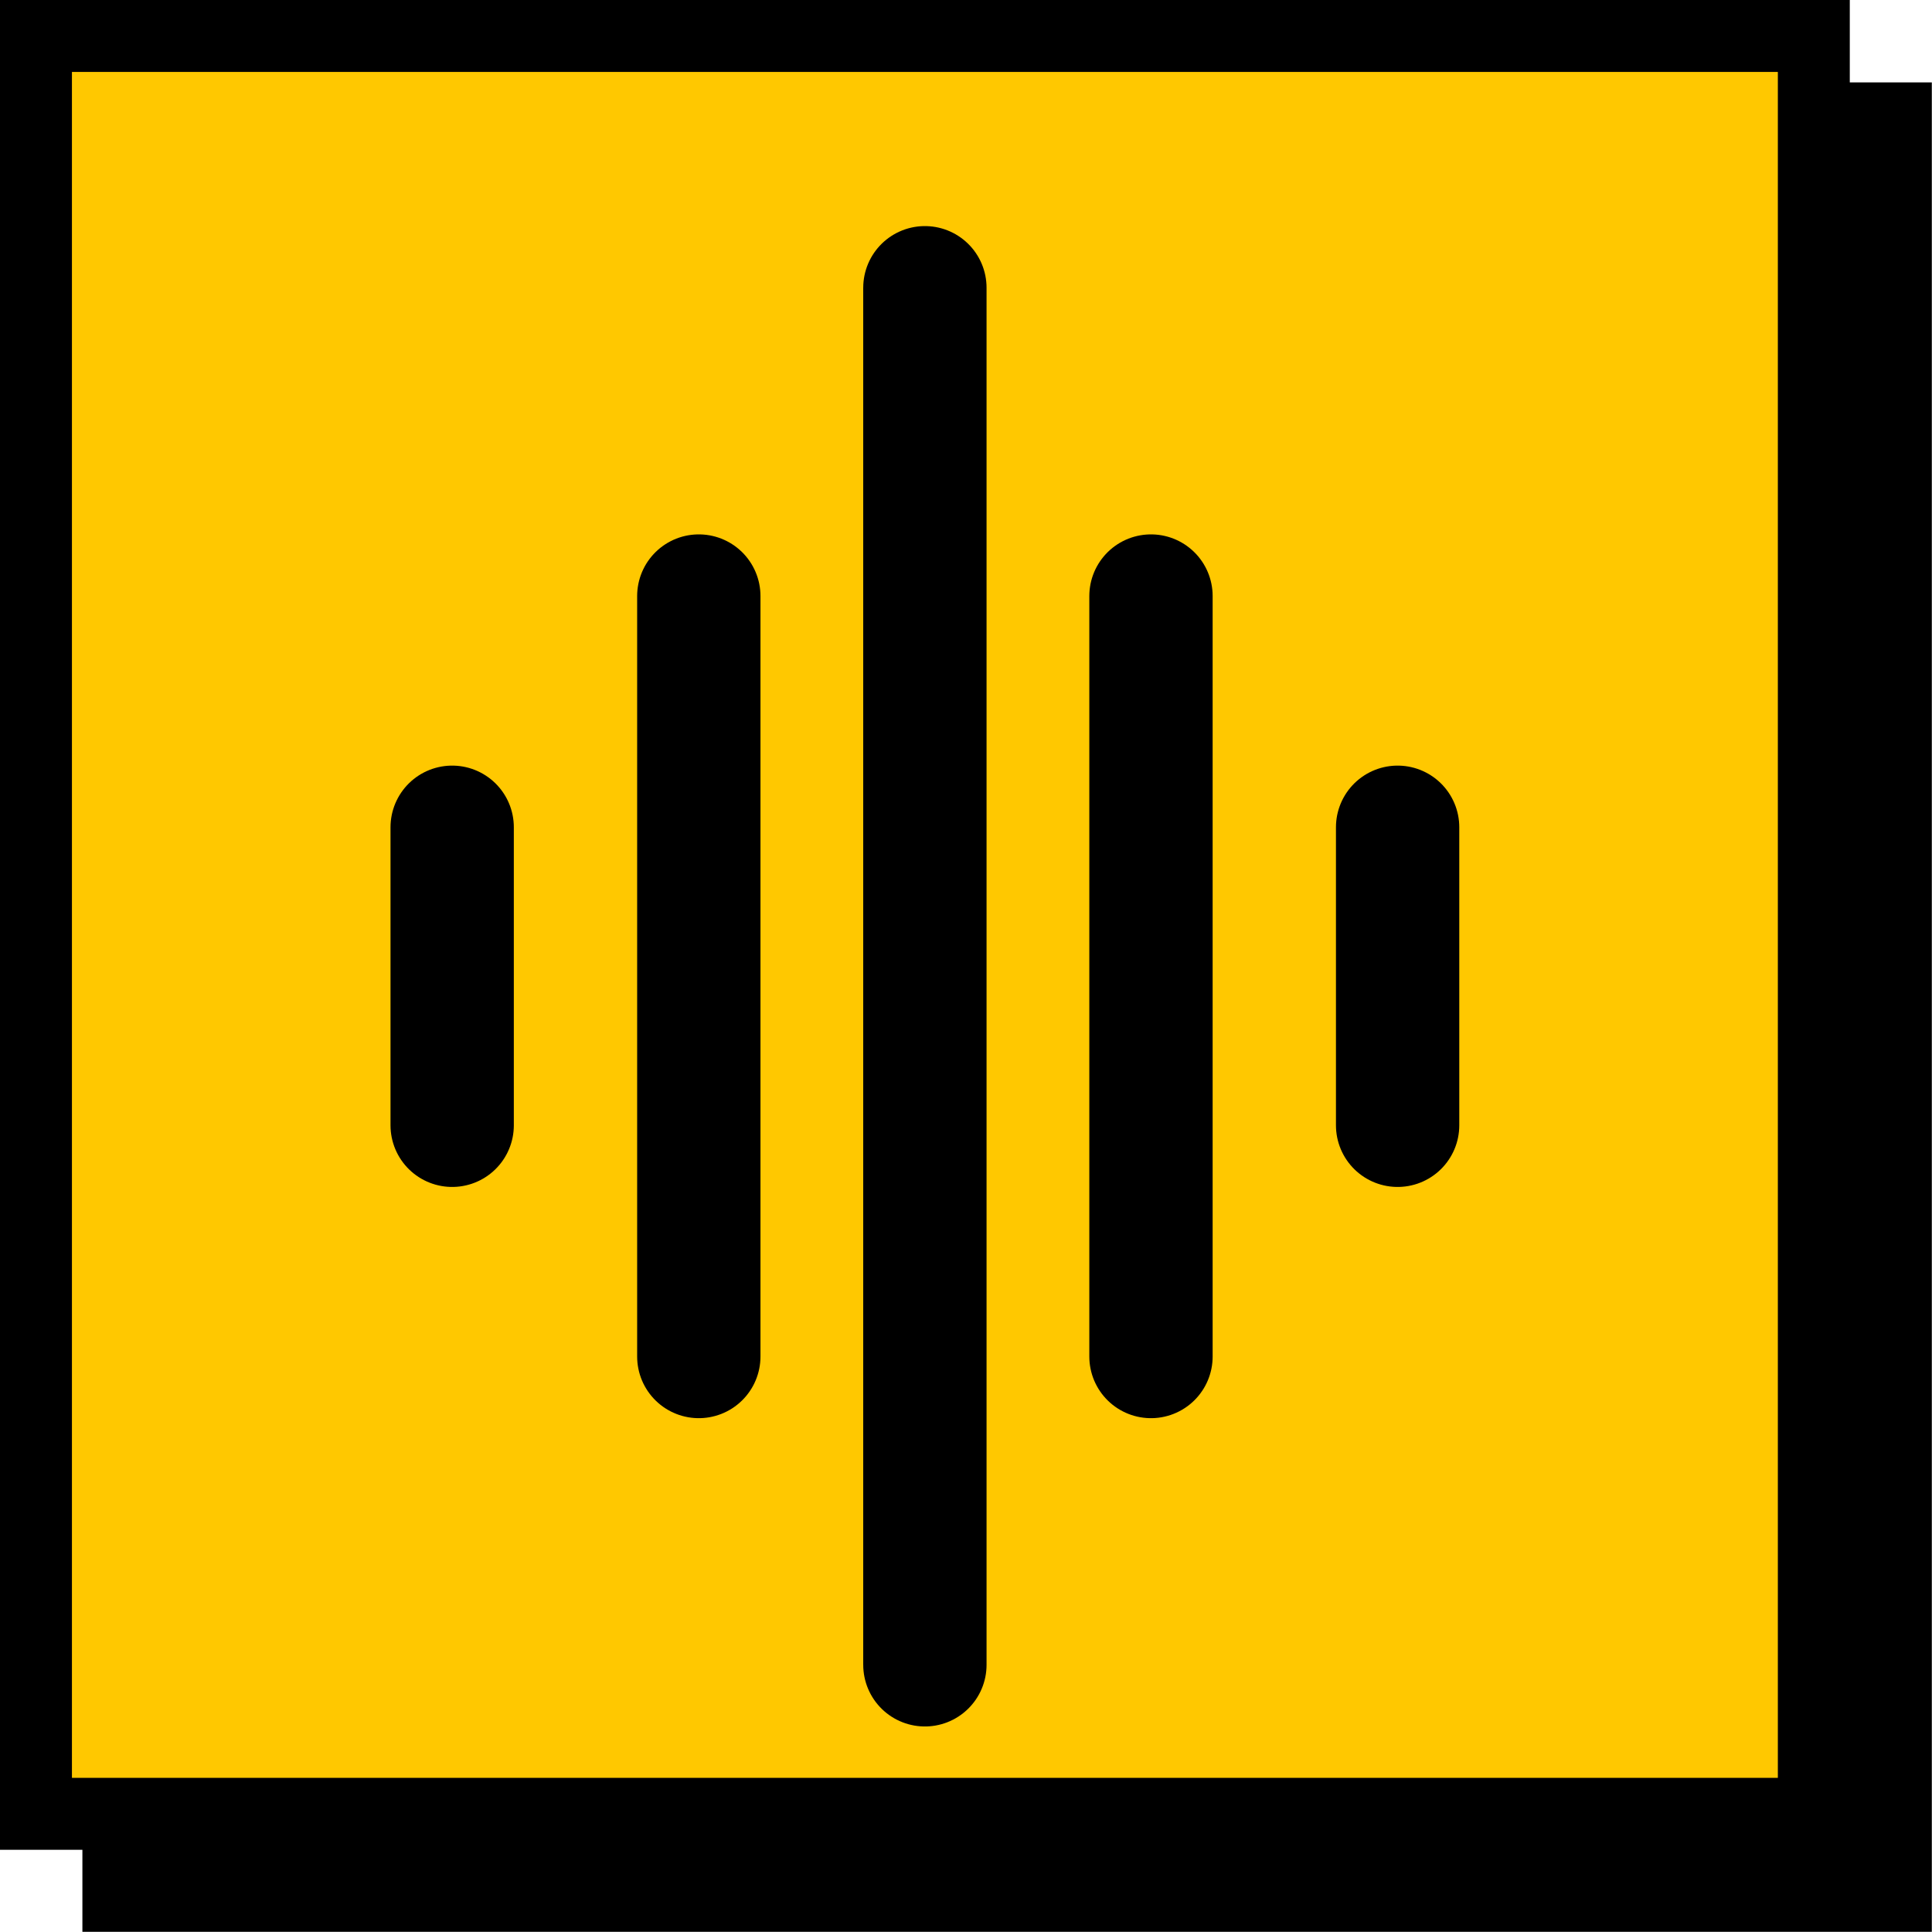
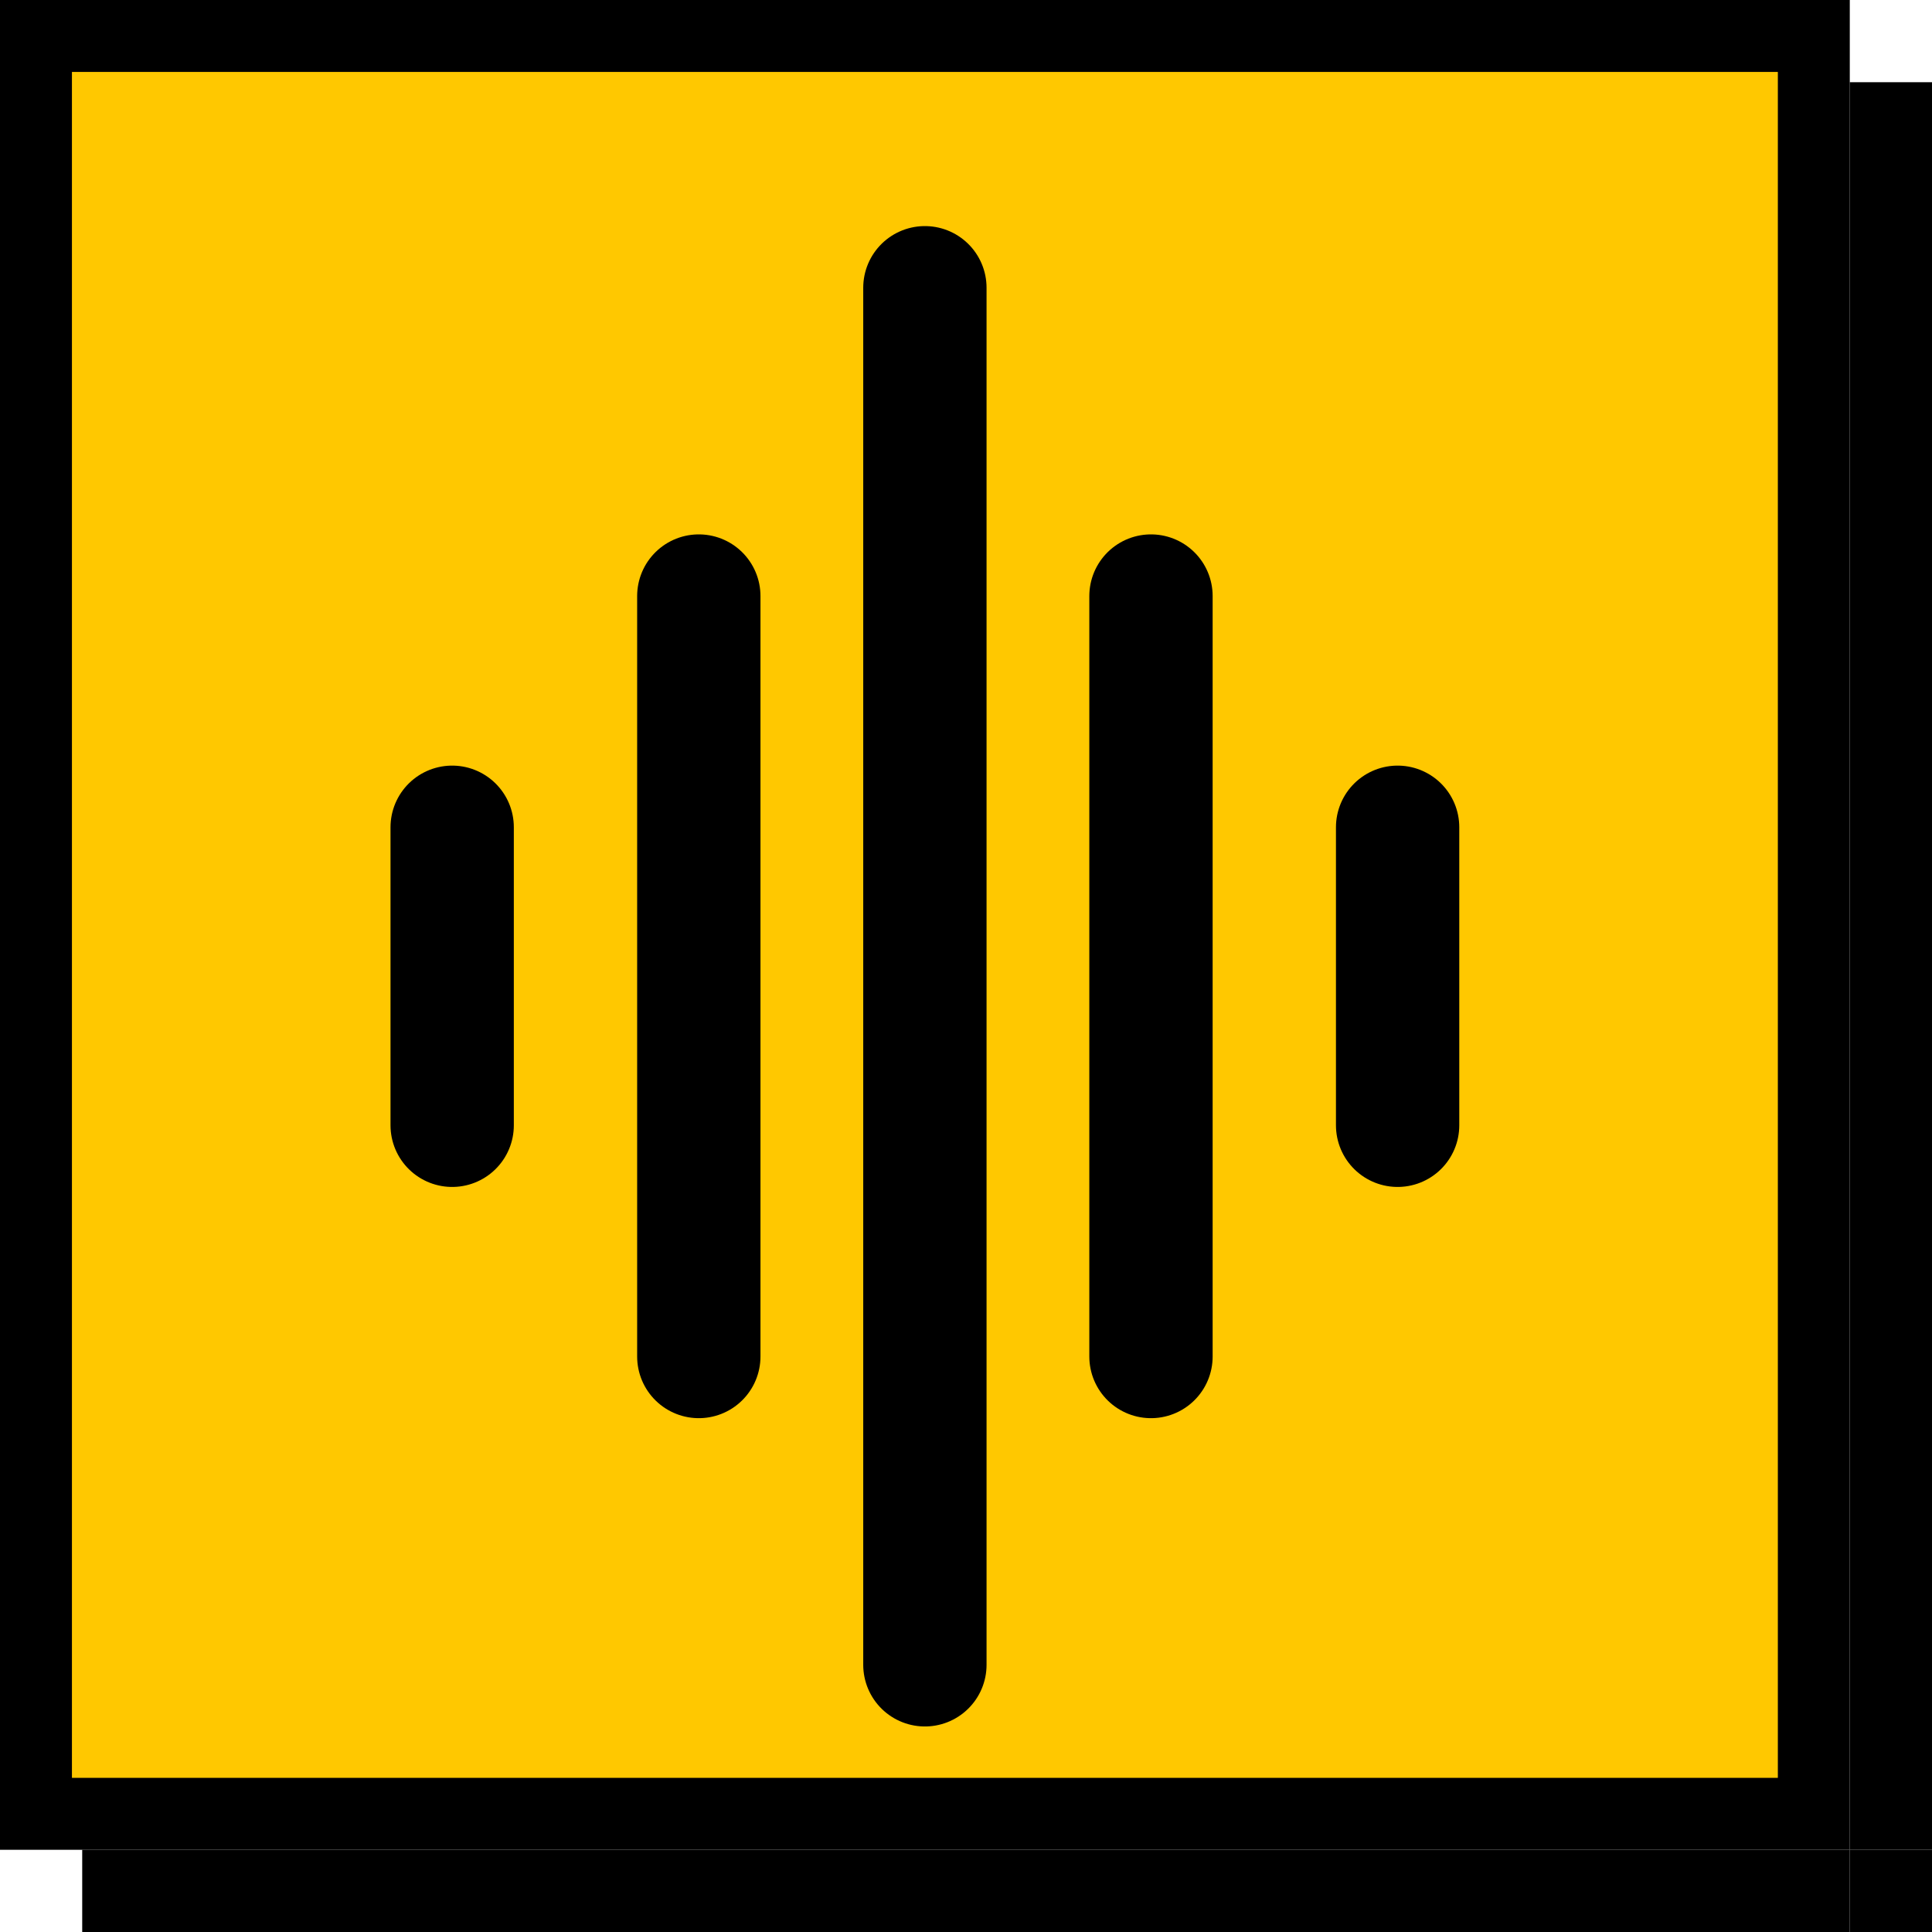
<svg xmlns="http://www.w3.org/2000/svg" viewBox="0 0 376 376" width="376" height="376">
-   <defs>
-     <filter id="neo" x="-5%" y="-5%" width="120%" height="120%">
-       <feDropShadow dx="16" dy="16" stdDeviation="0" flood-color="black" flood-opacity="1" />
-     </filter>
-   </defs>
-   <g filter="url(#neo)">
-     <rect x="0" y="0" width="360" height="360" fill="black" />
-     <rect x="14" y="14" width="332" height="332" fill="hsl(47,100%,50%)" />
-     <line x1="88" y1="161" x2="88" y2="219" stroke="black" stroke-width="24" stroke-linecap="round" />
-     <line x1="136" y1="116" x2="136" y2="264" stroke="black" stroke-width="24" stroke-linecap="round" />
-     <line x1="180" y1="56" x2="180" y2="324" stroke="black" stroke-width="24" stroke-linecap="round" />
-     <line x1="224" y1="116" x2="224" y2="264" stroke="black" stroke-width="24" stroke-linecap="round" />
-     <line x1="272" y1="161" x2="272" y2="219" stroke="black" stroke-width="24" stroke-linecap="round" />
-   </g>
+   <rect x="360" y="16" width="16" height="344" fill="black" />
+   <rect x="16" y="360" width="344" height="16" fill="black" />
+   <rect x="360" y="360" width="16" height="16" fill="black" />
+   <rect x="0" y="0" width="360" height="360" fill="black" />
+   <rect x="14" y="14" width="332" height="332" fill="hsl(47,100%,50%)" />
+   <line x1="88" y1="161" x2="88" y2="219" stroke="black" stroke-width="24" stroke-linecap="round" />
+   <line x1="136" y1="116" x2="136" y2="264" stroke="black" stroke-width="24" stroke-linecap="round" />
+   <line x1="180" y1="56" x2="180" y2="324" stroke="black" stroke-width="24" stroke-linecap="round" />
+   <line x1="224" y1="116" x2="224" y2="264" stroke="black" stroke-width="24" stroke-linecap="round" />
+   <line x1="272" y1="161" x2="272" y2="219" stroke="black" stroke-width="24" stroke-linecap="round" />
</svg>
